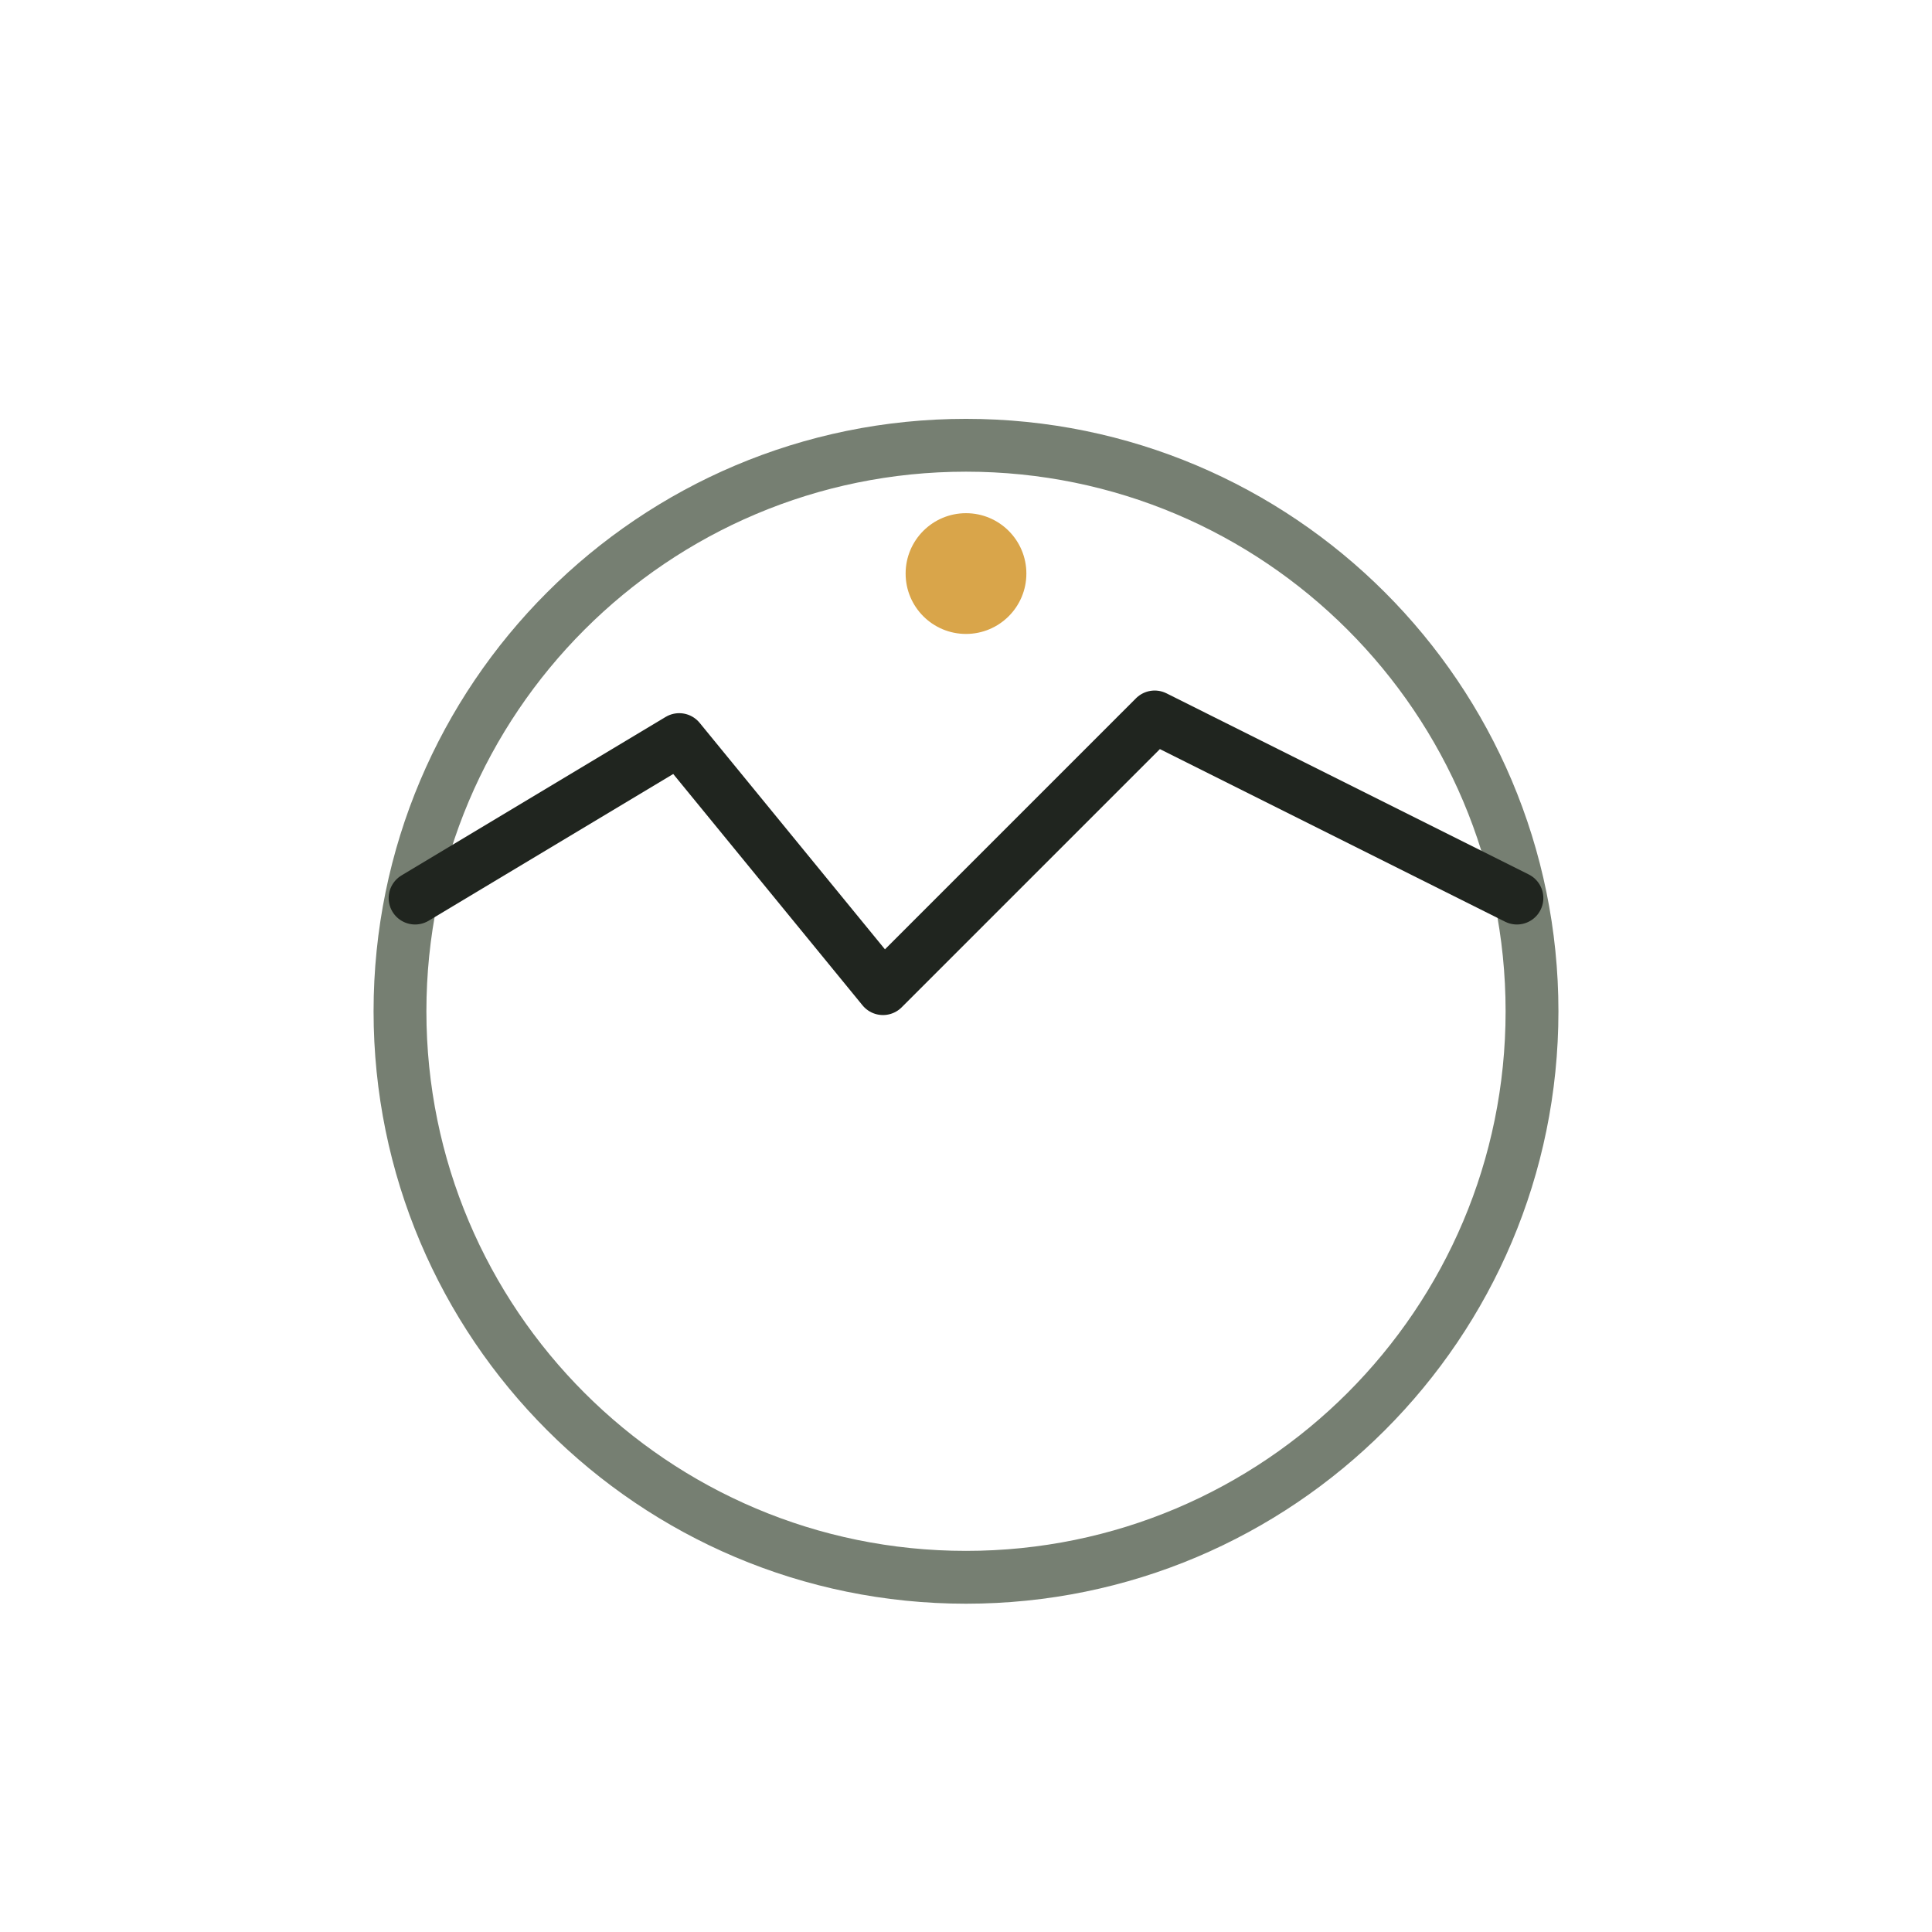
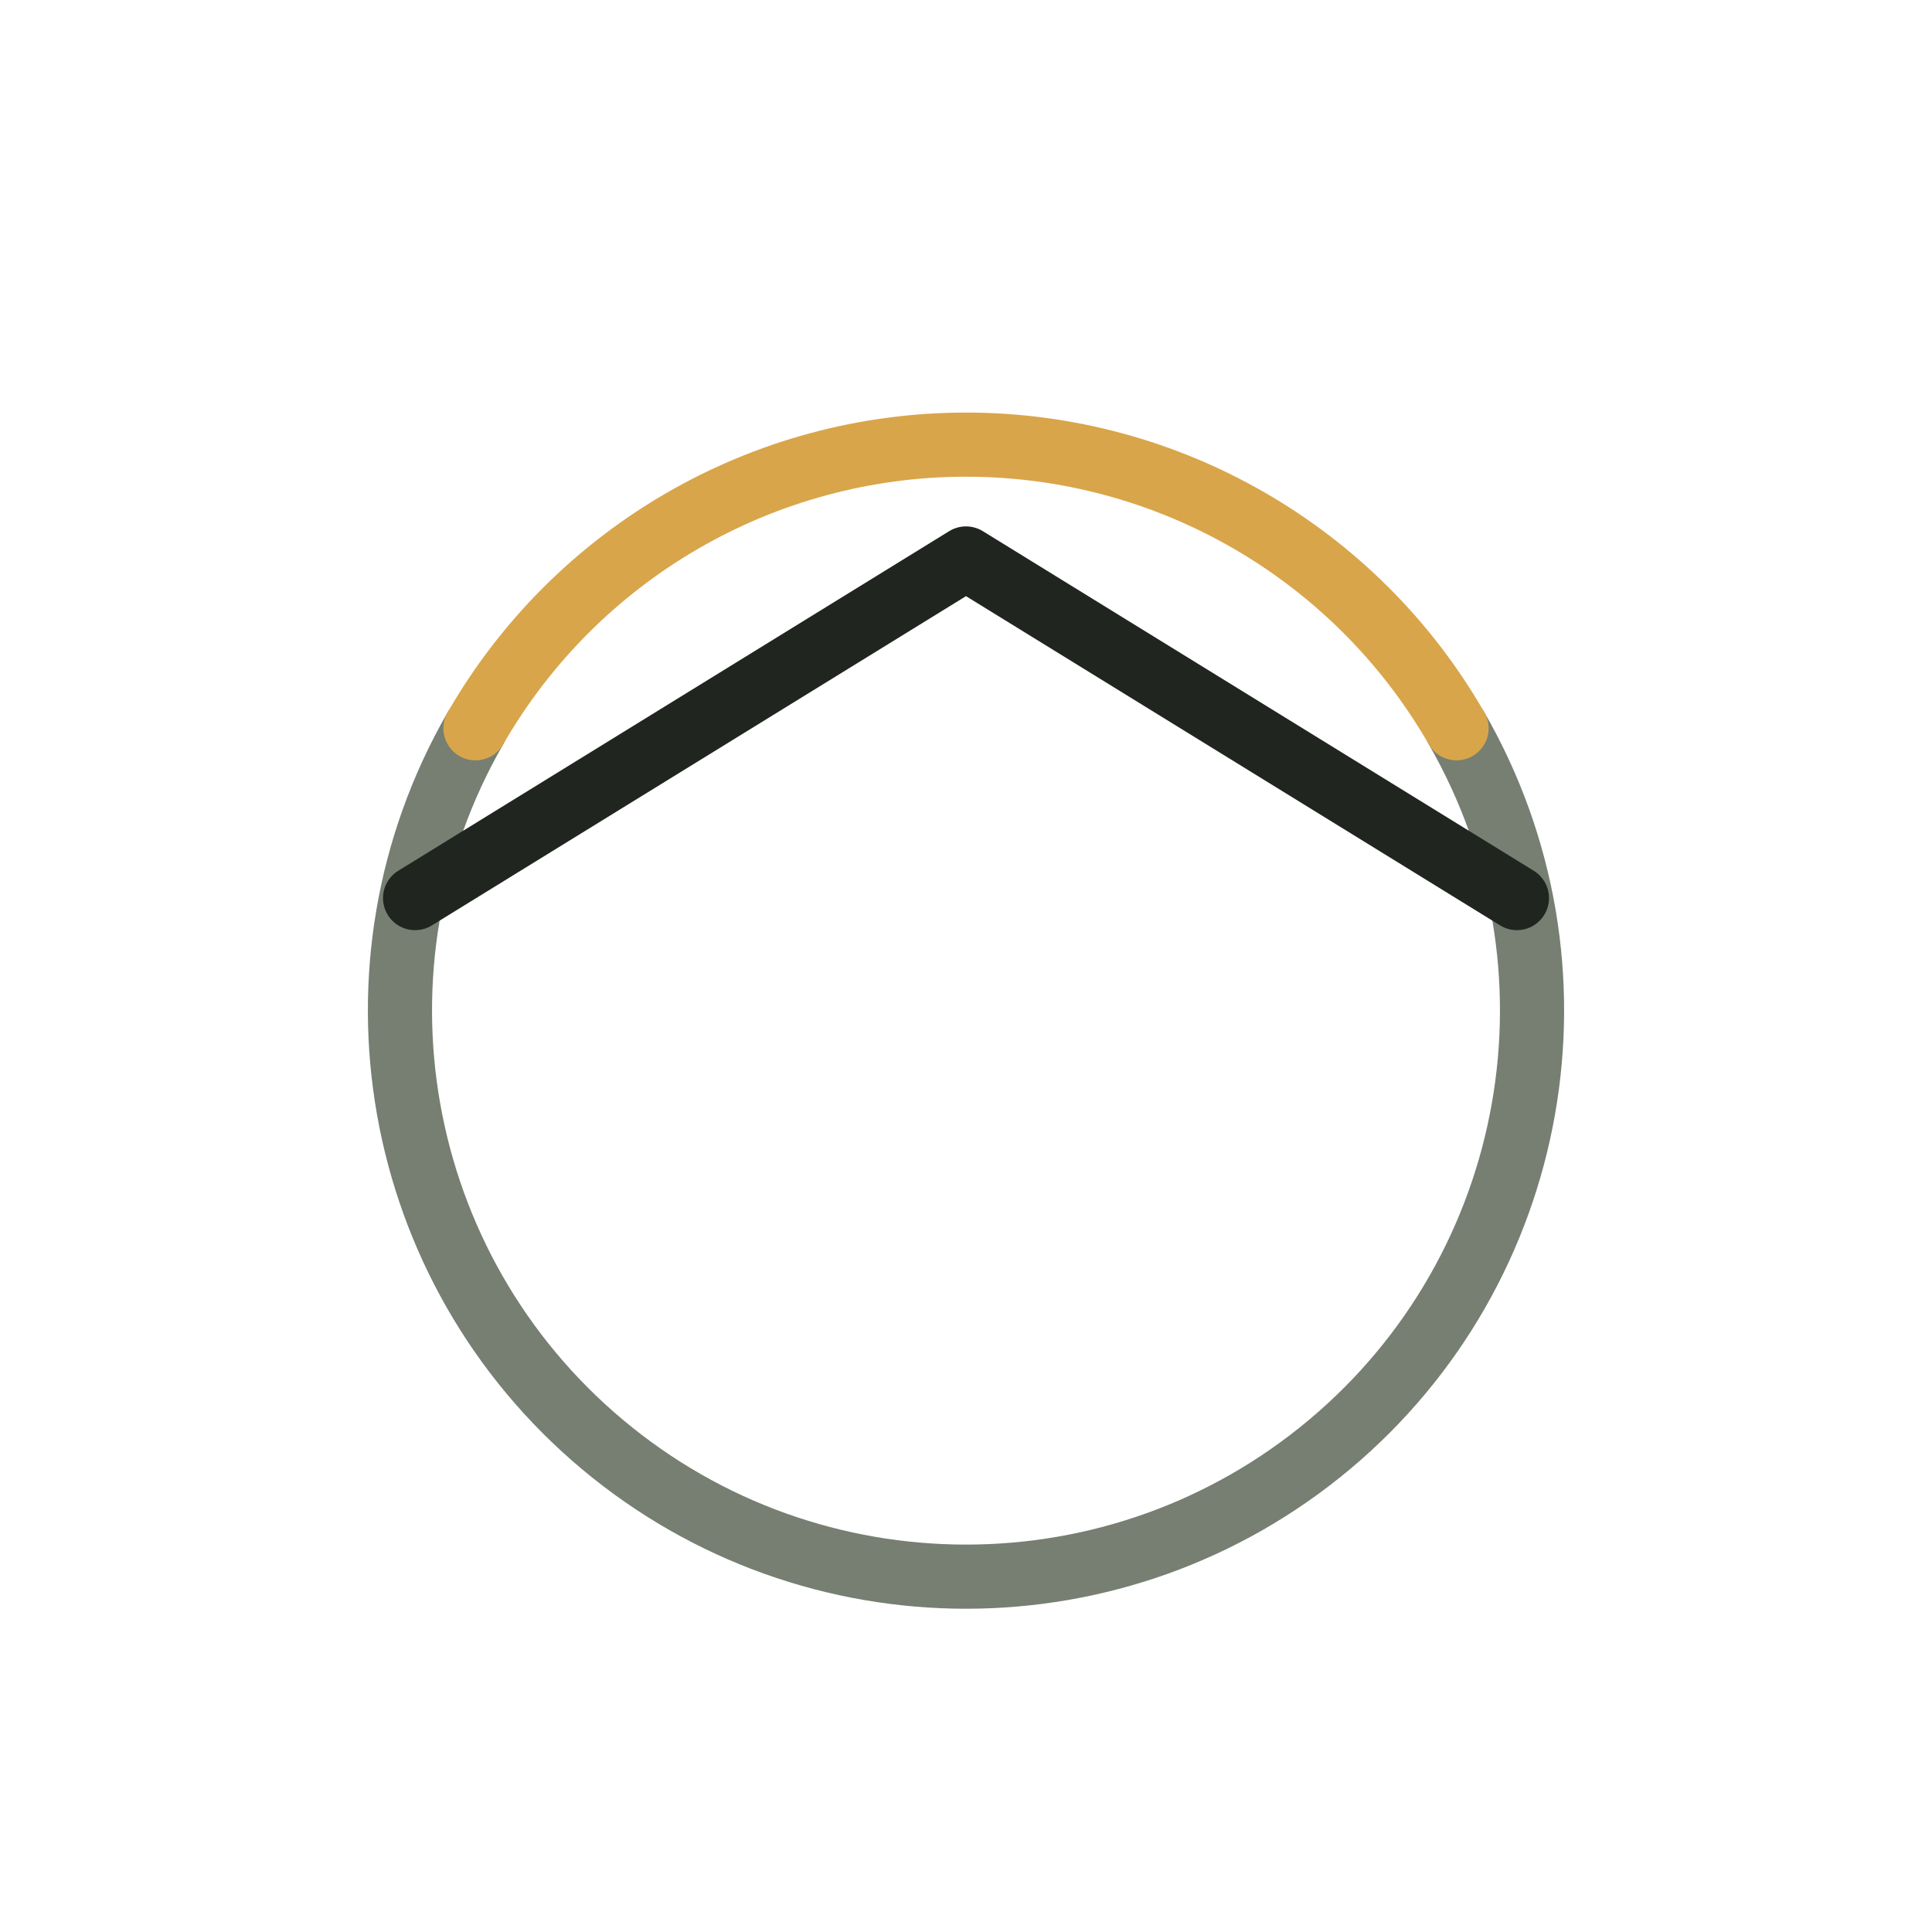
<svg xmlns="http://www.w3.org/2000/svg" viewBox="0 0 512 512" width="512" height="512" role="img" aria-label="Lumina mark">
-   <g fill="none" stroke="#767F72" stroke-width="14" stroke-linecap="round">
-     <circle cx="256" cy="268" r="150" />
+   <g fill="none" stroke="#767F72" stroke-width="17" stroke-linecap="round">
+     <path d="M386 193 A 150 150 0 1 1 126 193" />
  </g>
-   <g fill="none" stroke="#20251F" stroke-width="14" stroke-linecap="round" stroke-linejoin="round">
-     <path d="M110 238 L180 196 L234 262 L306 190 L402 238" />
+   <g fill="none" stroke="#D9A54A" stroke-width="17" stroke-linecap="round">
+     <path d="M126 193 A 150 150 0 0 1 386 193" />
  </g>
-   <circle cx="256" cy="152" r="16" fill="#D9A54A" />
+   <g fill="none" stroke="#20251F" stroke-width="17" stroke-linecap="round" stroke-linejoin="round">
+     <path d="M110 238 L 256 148 L 402 238" />
+   </g>
</svg>
